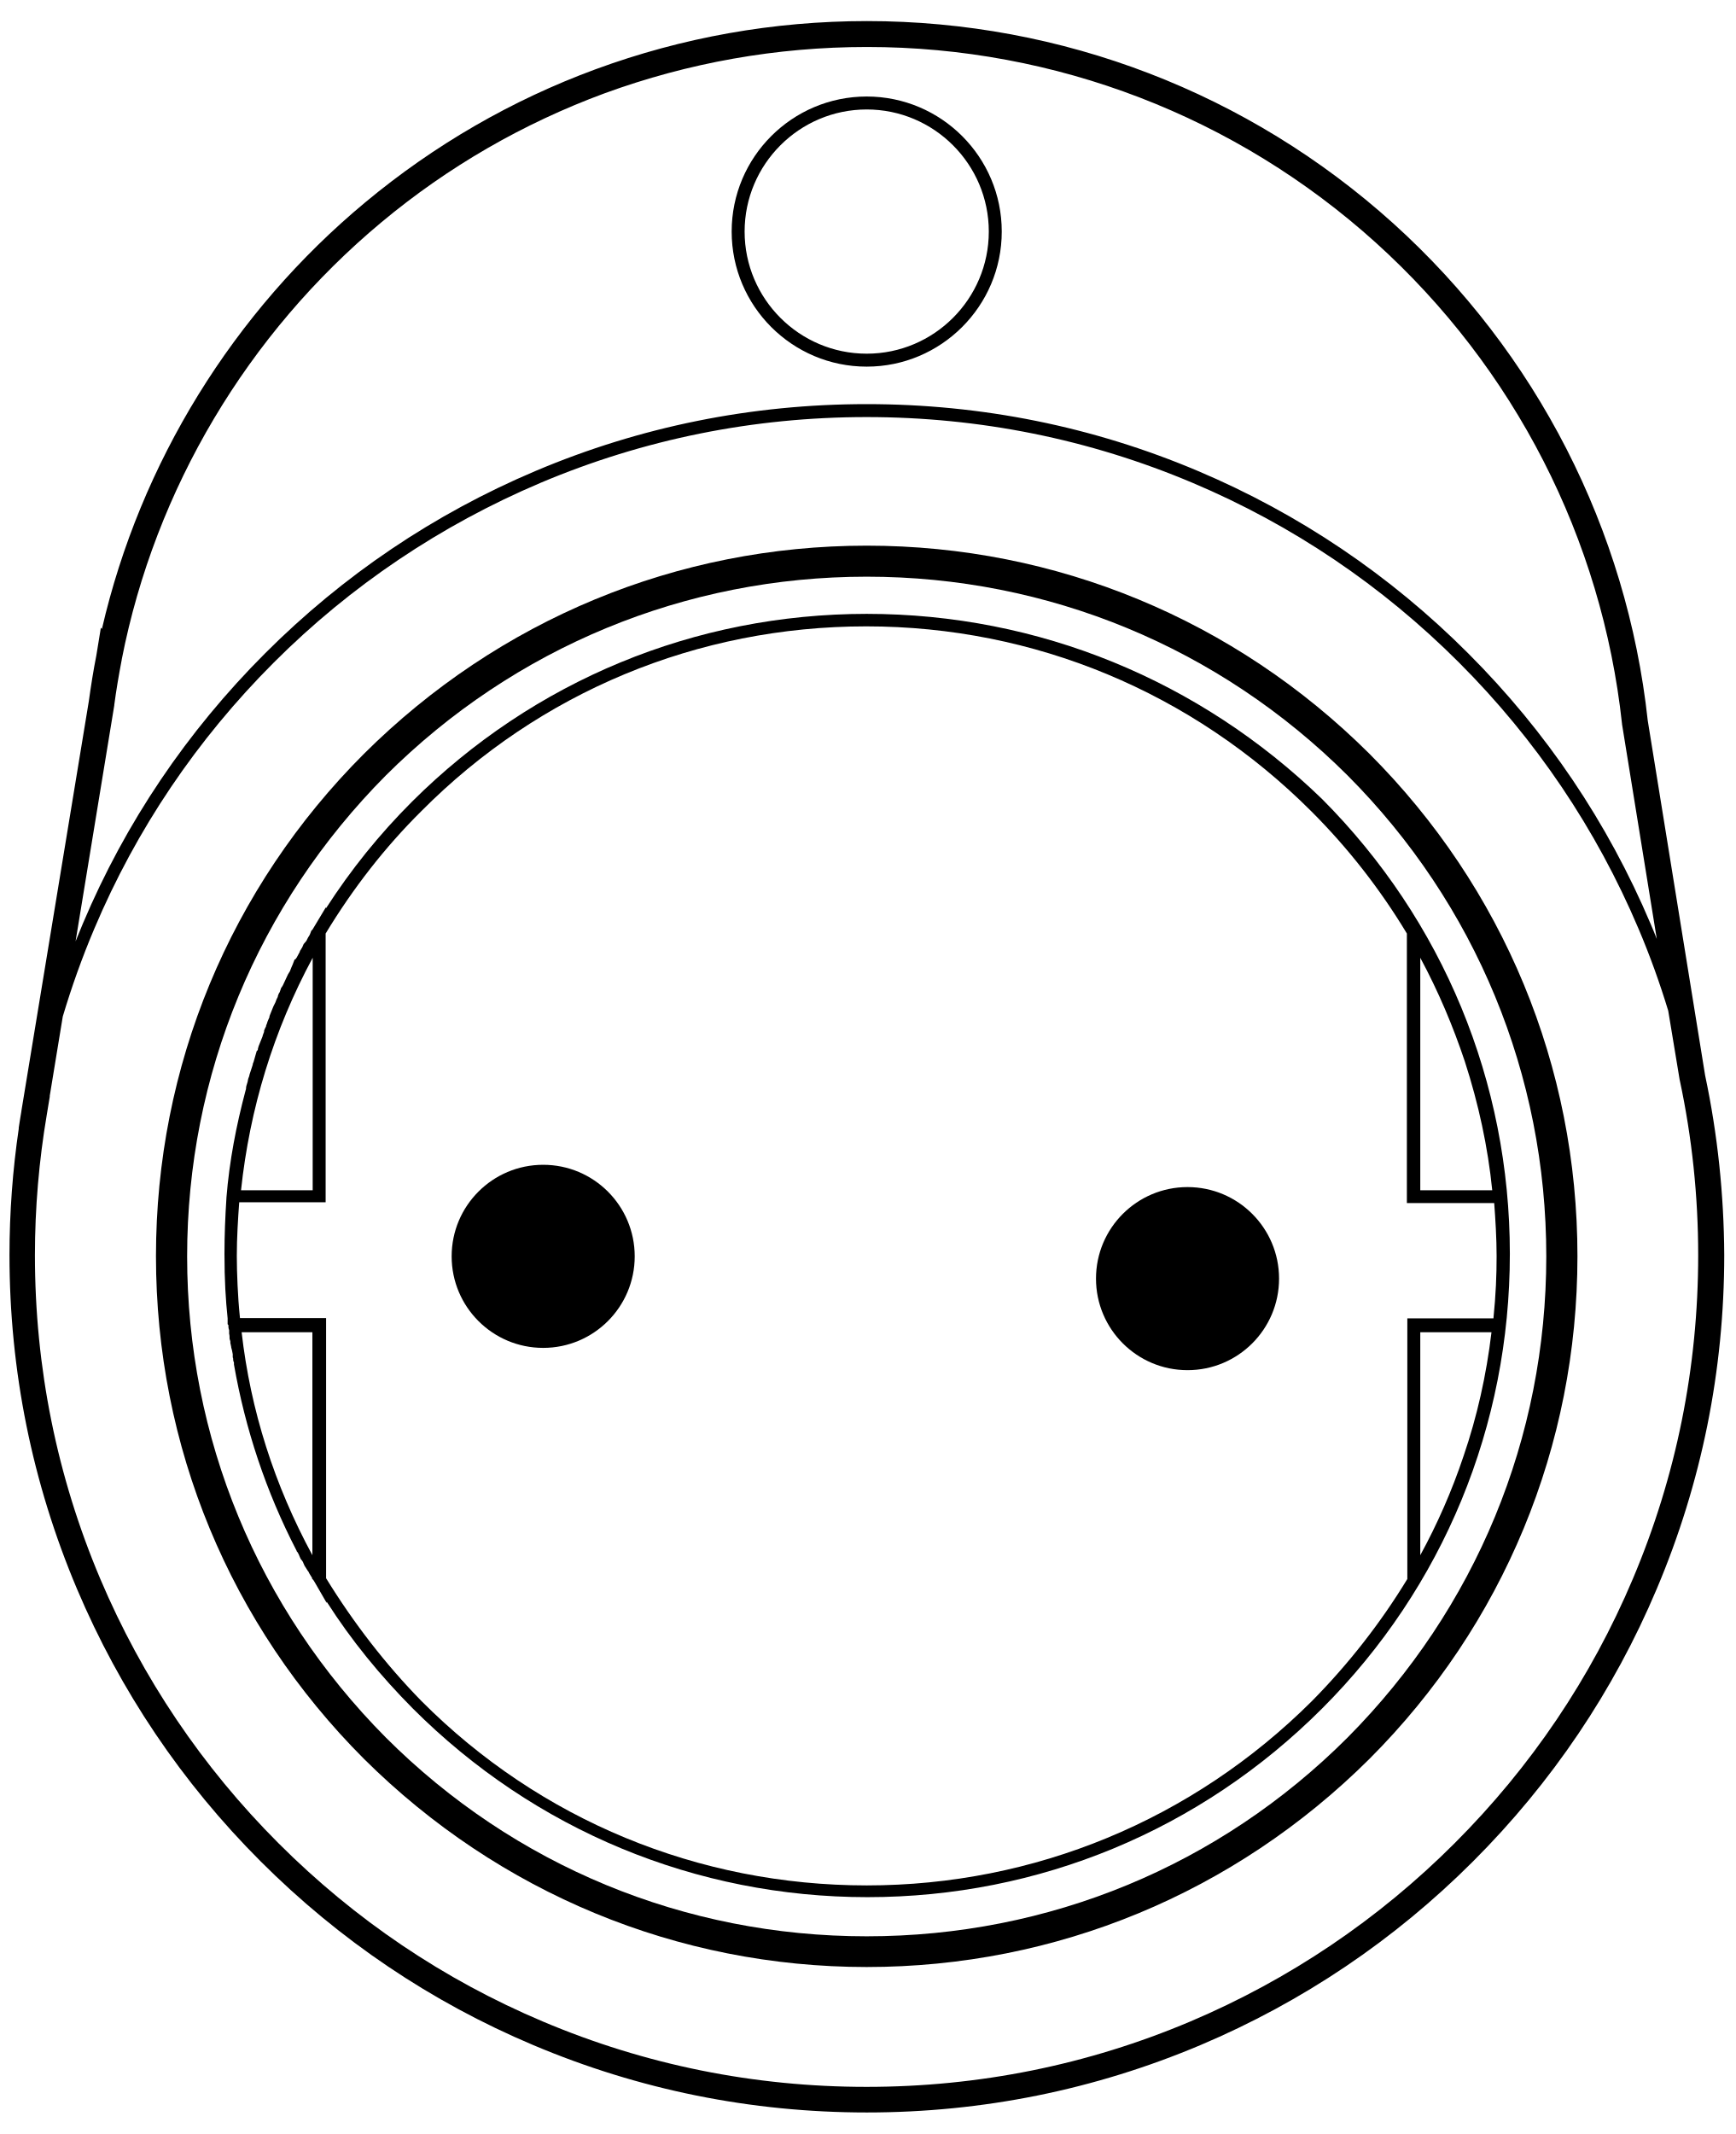
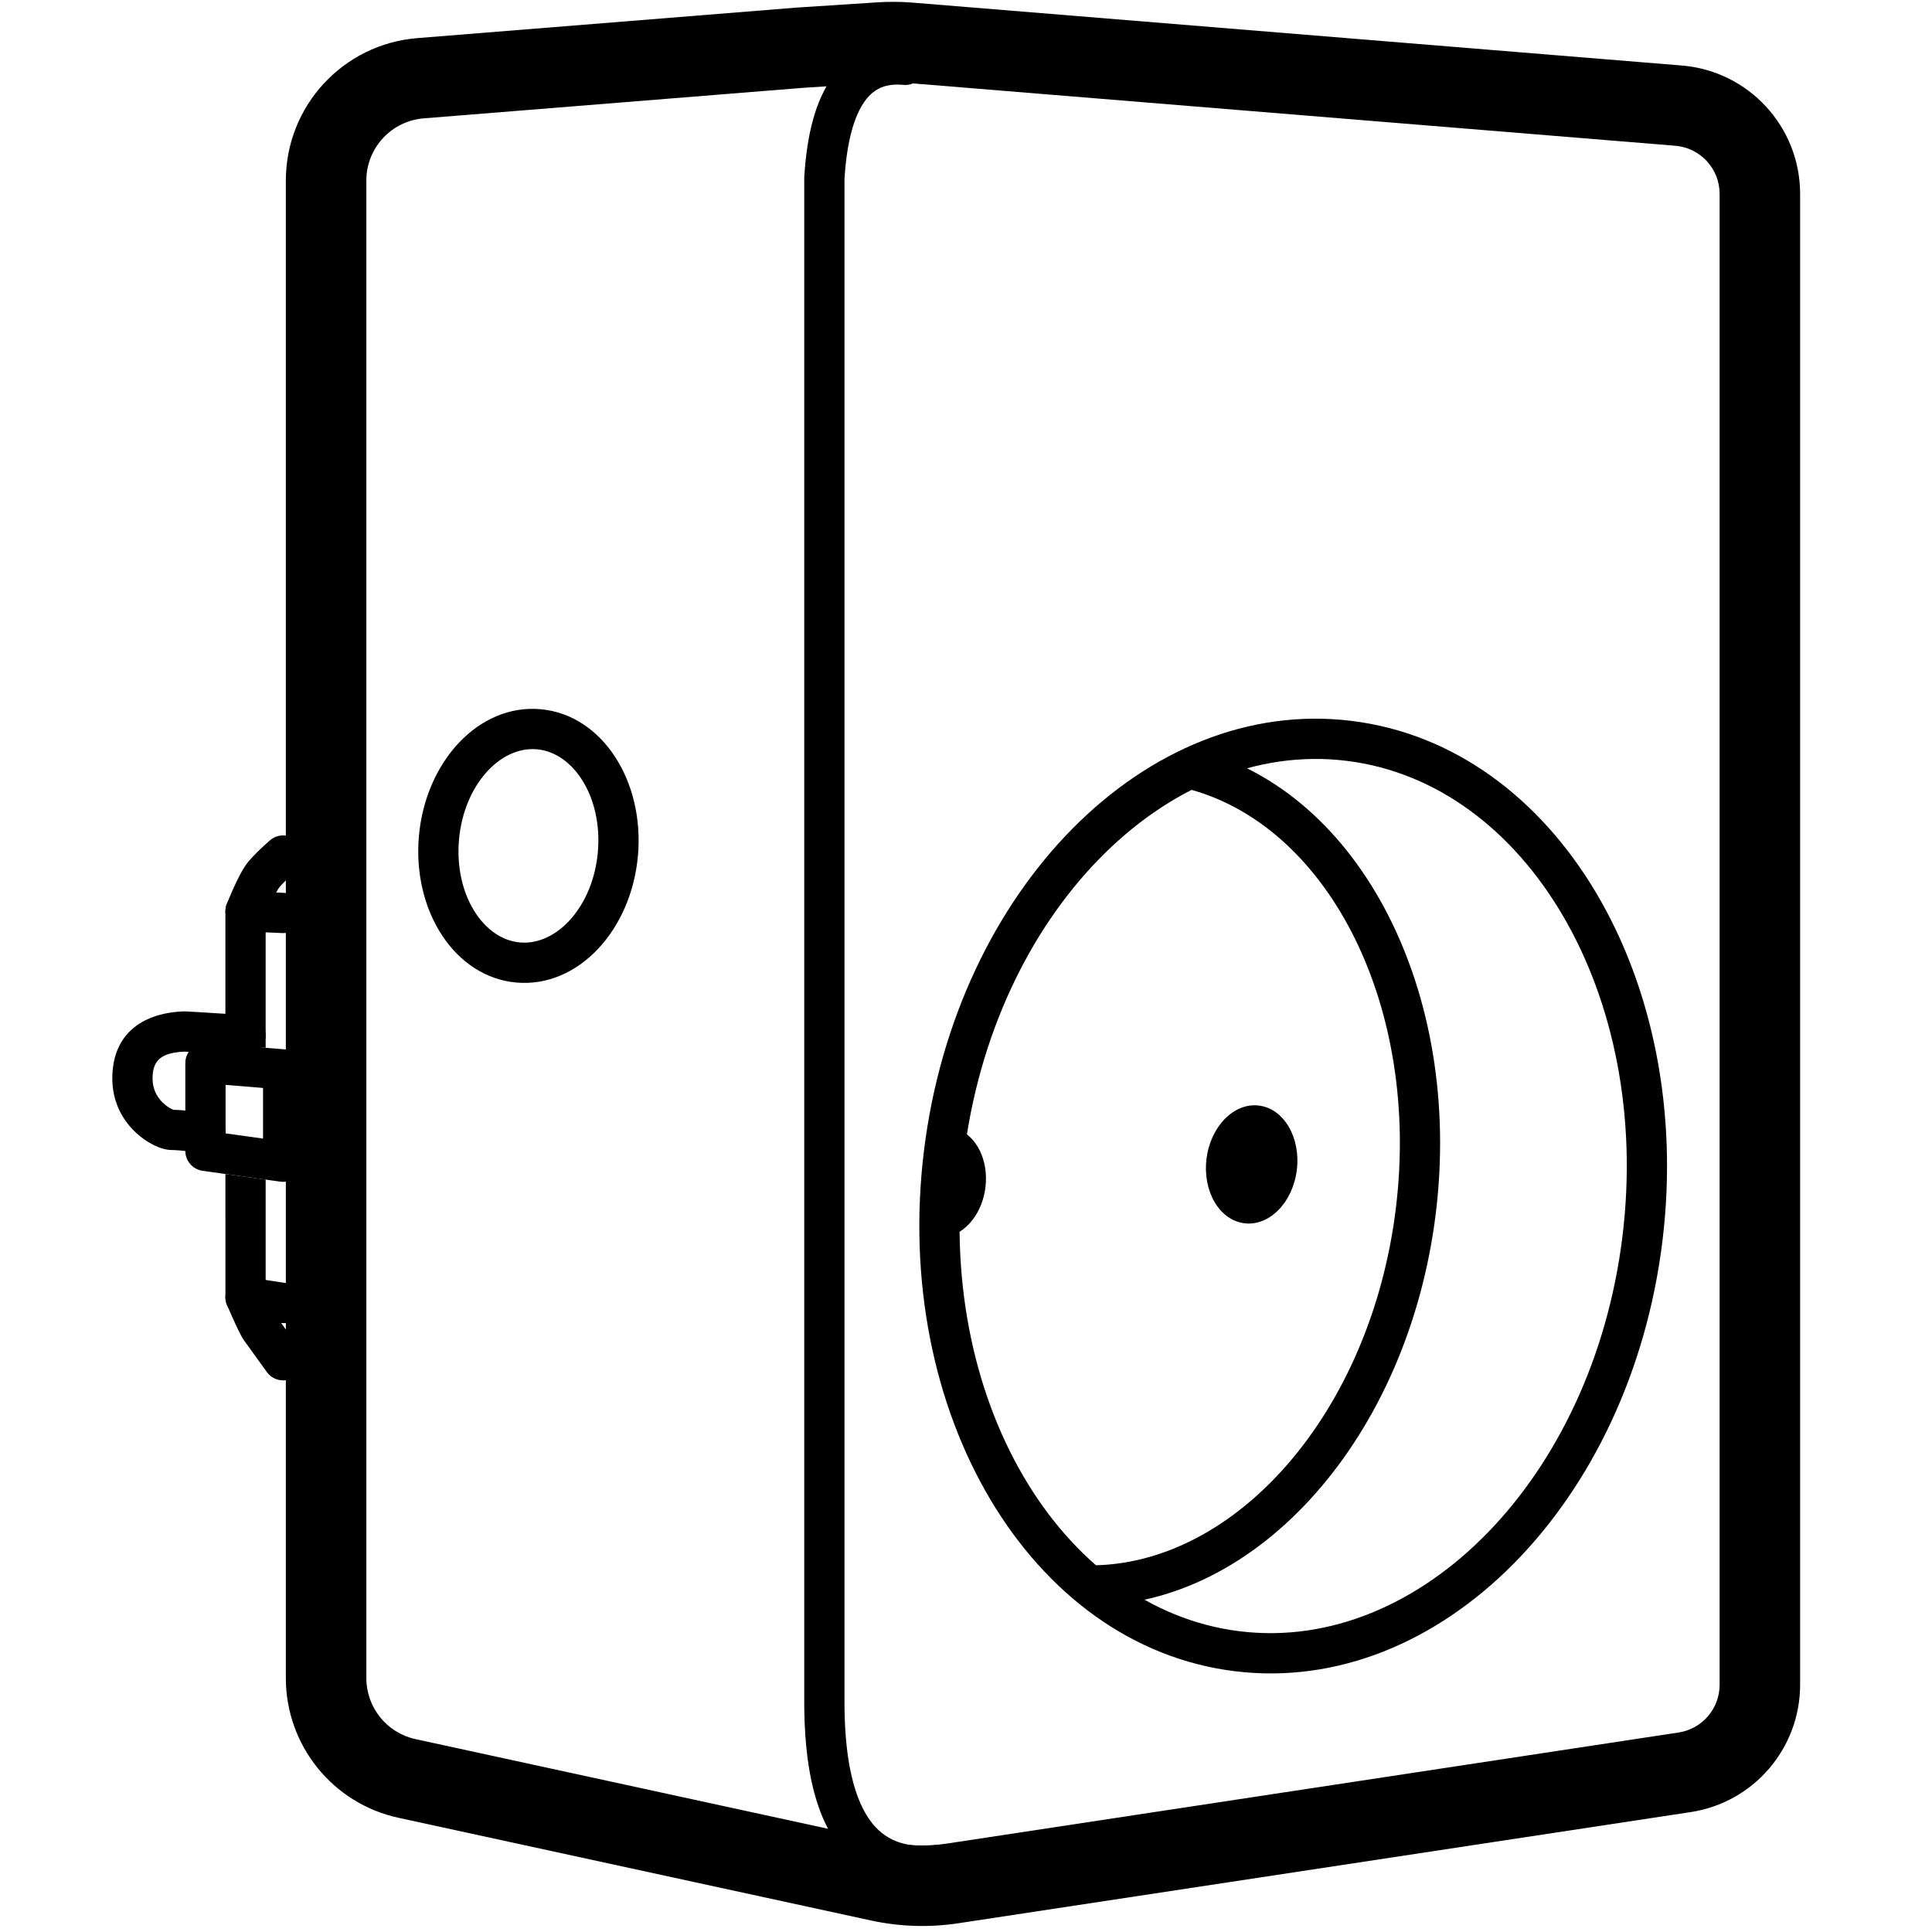
- <svg xmlns="http://www.w3.org/2000/svg" version="1.1" id="Layer_1" x="0px" y="0px" viewBox="0 0 1152.7 1417.3" style="enable-background:new 0 0 1152.7 1417.3;" xml:space="preserve">
-   <g>
-     <circle cx="360.8" cy="834.4" r="60.8" />
-     <path d="M575.7,407.7c-114.1,0-221.4,44.4-302,124.7c-21.8,21.8-40.5,45-57.2,70.9v-0.8l-8.1,13.5c-0.5,0.8-0.8,1.6-1.6,2.1l-1,2.6   c-0.3,0.5-0.8,1.6-1,1.6l-1.3,2.6l-1.8,2.1l-1,2.3c-0.3,0.3-0.5,0.8-0.8,1.3c-0.3,0.5-0.8,1-0.8,1.6l-2.1,3.9l-0.3,0.3l-0.5,0.8   h-0.5l-0.3,0.8c-0.3,1-0.8,1.8-1,2.6l-0.8,1.8c-0.3,1-0.8,1.8-1,2.6l-1.3,2.1l-3.4,7.3l-0.8,1.3l-0.3,0.3c-0.3,1-0.8,2.3-1,2.9   l-0.8,1.3v0.3c-0.3,0.5-0.5,1-0.5,1.6c-0.3,0.5-0.5,1-0.8,1.6l-0.8,2.1l-1.3,2.6l-2.1,5.2l-0.5,1.3v0.5c0,0.3-0.3,0.5-0.3,0.8   c-0.3,0.8-0.8,1.6-1,2.3l-0.5,1.6c-0.3,0.5-0.5,1-0.5,1.6c-0.3,0.5-0.5,1-0.8,1.6l-0.5,1.3v0.8c-0.3,0.5-0.3,0.8-0.5,1.3   c-0.3,0.5-0.3,0.8-0.5,1.6l-2.6,6.5c-0.3,0.8-0.3,1.3-0.5,1.8c0,0.5,0,0.8-0.3,1l-0.5,0.5l-2.1,7.3c-0.3,0.5-0.5,1-0.5,1.6   c0,0.3-0.3,0.8-0.3,1l-1.8,5.5l-0.3,1.3c-0.3,0.5-0.8,2.1-1,3.6l-0.3,1c-0.5,1.3-0.8,2.6-0.8,3.9l-0.3,1   c-6.2,23.4-10.7,46.5-12.7,71.2v0.3c-0.8,12.2-1.3,24.7-1.3,36.9c0,17.7,0.8,30.4,2.1,42.9v3.9l0.5,0.5c0,1,0,2.3,0.5,3.4v1.6v0.8   c0.3,1,0.3,2.1,0.3,3.4l0.5,1.6v0.3c0,0.8,0,1.3,0.3,2.1c0,0.5,0.3,1,0.3,1.8l0.5,1.8l0.5,2.6v1.3v0.8c0.3,0.5,0.3,1,0.3,1.6   c0,0.8,0.3,1.3,0.5,1.8v1.3c7.5,42.9,21.3,84.5,41.6,123.7l0.3,0.8h0.3c0,0.3,0.3,0.8,0.5,1c0.3,0.5,0.5,1,0.8,1.8l0.8,1.8   c0.3,0.3,0.5,0.8,0.8,1c0.3,0.5,0.8,1,1,1.8l0.8,1.8l2.3,3.6l0.3,0.3c0.3,0.8,0.5,1,0.8,1.6c0.3,0.5,0.5,0.8,0.8,1.3l0.8,1.3v0.5   l0.3,0.3c0.8,0.8,1,1.3,1.6,2.3l7.8,13.5v-0.8c16.6,26,35.6,49.1,57.2,70.9c80.8,80.8,188.1,125.3,302,125.3s221.1-44.4,302-125.3   c80.6-80.6,124.7-187.9,124.7-302c0-114.1-44.4-221.4-124.7-302C797.1,452.1,690,407.7,575.7,407.7z M207.7,636.1v154.4h-47.6   C165.9,736.1,181.7,684.4,207.7,636.1z M207.5,1032.9c-25.2-46.5-41.1-96.2-47-148.1h47V1032.9z M972.2,966.9   c-7.8,23.4-17.7,45.7-28.8,66V884.8h47.3C987.3,913.4,981.1,940.9,972.2,966.9z M943.4,636.1c12,22.3,21.8,45.5,29.6,68.9   c9.1,28.1,15.3,56.7,18.2,85.5h-47.8V636.1z M992.5,799c0.8,10.4,1.6,23.4,1.6,35.3c0,12.7-0.5,25.5-2.1,41.3h-57.2v173.1   c-17.7,29.1-39,56.4-63.4,81.1c-79.3,79-184.5,122.4-295.7,122.4c-111.7,0-217-43.4-295.7-122.4c-23.9-24.4-45.2-52-63.4-81.6   V875.4h-57.2c-0.8-7.8-1.3-15.1-1.6-21.8c-0.3-6.8-0.5-13.3-0.5-19.5c0-12,0.8-24.9,1.6-35.6h57.4V620   c18.2-30.1,39.5-57.4,63.4-81.1C358.4,459.6,463.4,416,575.4,416c111.5,0,216.5,43.7,295.7,122.9c24.4,24.4,45.7,51.7,63.4,81.1   v179H992.5z" />
-     <path d="M575.7,362.4c-125.8,0-244.3,49.1-333.9,138.2c-89.1,89.1-138.2,207.6-138.2,333.7c0,126.3,49.1,244.8,138.2,333.9   c89.7,89.1,208.4,138.2,333.9,138.2c125.8,0,244.3-49.1,333.9-138.2c89.1-89.1,138.2-207.9,138.2-333.9s-49.1-244.5-138.2-333.7   C820.2,411.6,701.5,362.4,575.7,362.4z M895.1,1154c-85.2,85.2-198.5,132-319.4,132s-234.1-46.8-319.4-132   c-85.2-85.8-132-199.1-132-319.6c0-120.3,46.8-233.6,132-319.4c85.5-85.2,199.1-132,319.4-132s233.9,46.8,319.4,132   c85.2,85.5,132,199.1,132,319.4C1027.1,954.9,980.3,1068.2,895.1,1154z" />
-     <circle cx="788.8" cy="849.2" r="60.8" />
-     <path d="M575.7,243.5c49.4,0,89.7-40.2,89.7-89.7c0-49.5-40.2-89.7-89.7-89.7c-49.5,0-89.7,40.2-89.7,89.7   C486,203.3,526.2,243.5,575.7,243.5z M575.7,72.7c44.7,0,81.1,36.4,81.1,81.1c0,44.7-36.4,81.1-81.1,81.1   c-44.7,0-81.1-36.4-81.1-81.1C494.6,109.1,531,72.7,575.7,72.7z" />
-     <path d="M1132.6,714.2l-38.1-235.6c-13.8-126.9-73.8-244.2-169-330.2C829.5,61.8,705.4,14,575.9,14c-62,0-122.6,10.8-180.3,32   c-55.7,20.5-107.2,50.3-153,88.4c-87.7,72.9-149.4,173-174.9,283.3l-0.7-0.8l-3,18.4c-2,10.1-3.6,20.3-5,30.4L14.3,737.3l-0.2,1.4   c-0.2,1.4-0.5,2.8-0.7,4.2l-1,6.4l0.1,0c-4.1,27.8-6.2,56.1-6.2,84.2c0,76.9,15.1,151.4,44.8,221.7c28.7,67.8,69.7,128.7,122,181   s113.2,93.4,181,122c70.2,29.7,144.8,44.8,221.7,44.8c76.9,0,151.4-15.1,221.7-44.8c67.8-28.7,128.7-69.7,181-122   c52.3-52.3,93.4-113.2,122-181c29.7-70.2,44.8-144.8,44.8-221.7C1145.1,793.4,1140.9,753.3,1132.6,714.2z M1115.7,717.2l0.1,0.4   c8.1,37.9,12.2,76.9,12.2,116c0,74.6-14.6,146.9-43.4,215c-27.8,65.8-67.6,124.8-118.4,175.6c-50.7,50.7-109.8,90.5-175.6,118.4   c-68.1,28.8-140.4,43.4-215,43.4c-74.6,0-146.9-14.6-215-43.4c-65.8-27.8-124.8-67.6-175.6-118.4   c-50.7-50.7-90.5-109.8-118.4-175.6c-28.8-68.1-43.4-140.4-43.4-215c0-31.3,2.7-62.7,7.9-93.4l2-12.1l-0.1,0l8.7-53   c5.9-19.7,12.8-39.1,20.9-58.2c28-66.3,68.2-125.8,119.3-176.9S292.8,348.8,359,320.7c68.6-29,141.5-43.7,216.6-43.7   s148,14.7,216.6,43.7c66.3,28,125.8,68.2,176.9,119.3c51.1,51.1,91.2,110.6,119.3,176.9c7.6,17.9,14.1,36,19.7,54.4L1115.7,717.2z    M75.9,468.5l0-0.3c1.3-9.8,3-19.8,4.9-29.7l0.1-0.7c22.2-113.1,83.5-216.1,172.6-290.3c44.3-36.9,94.1-65.6,148-85.5   C457.3,41.6,516,31.2,575.9,31.2c125.2,0,245.2,46.2,338,130c92.1,83.2,150.2,196.7,163.5,319.5l0,0.2l23.1,142.7   c-1.3-3.4-2.7-6.7-4.1-10c-28.5-67.3-69.2-127.7-121.1-179.6C923.4,382,863,341.3,795.7,312.8c-69.7-29.5-143.7-44.4-220-44.4   c-76.3,0-150.3,14.9-220,44.4C288.4,341.3,228,382,176.1,433.9c-51.9,51.9-92.7,112.3-121.1,179.6c-1.6,3.9-3.2,7.8-4.8,11.7   L75.9,468.5z" />
+ <svg xmlns="http://www.w3.org/2000/svg" height="960" viewBox="0 0 960 960" width="960">
+   <g fill="#000" fill-rule="evenodd">
+     <g fill-rule="nonzero">
+       <path d="m435.988 1.16-40.152 2.612-188.496 15.168c-36.885 2.968-65.305 33.767-65.305 70.771v744.153c0 33.402 23.282 62.287 55.922 69.38l234.786 51.026c14.293 3.106 29.033 3.573 43.493 1.378l363.839-55.227c31.279-4.748 54.395-31.638 54.395-63.275v-740.805c0-33.324-25.571-61.071-58.784-63.787l-382.132-31.247c-5.844-.478-11.716-.527-17.567-.146zm14.307 40.013 382.132 31.247c12.455 1.018 22.044 11.424 22.044 23.92v740.805c0 11.864-8.669 21.948-20.398 23.728l-363.839 55.227c-9.64 1.463-19.467 1.152-28.995-.919l-234.786-51.026c-14.251-3.097-24.417-15.709-24.417-30.293v-744.153-.484c.249-15.94 12.57-29.133 28.513-30.416l188.206-15.146 39.829-2.589c3.901-.254 7.815-.221 11.712.097z" />
+       <path d="m413.367 38.745c8.804-12.323 21.713-17.952 37.36-16.478 5.498.518 9.536 5.396 9.018 10.894-.518 5.498-5.396 9.536-10.894 9.018-8.678-.818-14.626 1.776-19.21 8.193-5.253 7.352-8.701 19.724-9.927 37.046l-.09 1.343.001 756.96.006 1.756.018 1.735.03 1.713c.006.284.012.566.019.848l.048 1.68c.018.556.038 1.109.059 1.658l.071 1.636c.039.812.082 1.617.129 2.412l.101 1.581c.018.262.036.522.055.782l.118 1.548c.021.256.042.511.063.766l.136 1.515c.071.752.146 1.496.225 2.231l.164 1.46.176 1.438.187 1.416c.032.234.065.467.098.7l.204 1.383.216 1.361c.111.675.226 1.342.345 2l.244 1.306c2.04 10.575 5.207 18.945 9.418 25.099l.259.374c7.251 10.336 17.803 14.508 33.236 12.662 5.484-.656 10.461 3.257 11.117 8.741.656 5.484-3.257 10.461-8.741 11.117-22.443 2.685-40.298-4.375-51.985-21.034-7.168-10.218-11.85-23.824-14.206-40.839l-.214-1.605c-.898-6.999-1.413-14.561-1.556-22.687l-.026-1.885c-.007-.632-.011-1.267-.013-1.905l-.002-.96v-757.28c0-.205.006-.41.019-.615 1.331-21.588 5.753-37.923 13.724-49.08z" />
+       <path d="m112.004 583.347 20 2.789 0 56.349 1.343 3.039.888 1.978.998 2.181.69 1.473.485 1.01.43.872.255.504.316.602.213.385.043.076 3.568 4.908 7.594 10.559c3.22 4.487 2.193 10.735-2.293 13.955-4.487 3.22-10.735 2.193-13.955-2.293l-10.24-14.212-.906-1.231-.179-.253-.185-.274-.191-.296-.299-.486-.208-.352-.215-.376-.336-.609-.354-.664-.372-.721-.392-.78-.412-.84-.434-.902-.613-1.302-.655-1.419-.699-1.54-1.336-2.997-1.048-2.386-.668-1.534c-.492-1.132-.77-2.345-.821-3.576l-.008-.411zm36.221-164.818c3.639 4.155 3.221 10.472-.934 14.111l-.458.402-.887.789c-.145.13-.288.258-.43.386l-.831.757-.794.735-.756.713-.718.691c-.117.113-.231.226-.345.337l-.661.657-.623.634-.585.612c-.094.1-.187.199-.278.297l-.527.577-.489.553-.123.151-.143.194-.162.237-.181.279-.199.32-.33.555-.239.419-.254.458-.268.496-.281.533-.293.569-.358.713-.425.868-.439.92c-.074.158-.149.318-.225.48l-.459.998-.473 1.049-.735 1.67-.507 1.177c-.086.2-.172.403-.258.608l-.556 1.323-0 65.841-20-1.639.001-66.184c0-1.297.252-2.581.742-3.781l.73-1.772.477-1.141.469-1.108.69-1.602.674-1.53.441-.981.434-.949.639-1.366.419-.873.413-.842.408-.812c.067-.133.135-.265.202-.395l.4-.768.395-.739.39-.71c.065-.116.129-.231.193-.344l.383-.667c.127-.217.254-.43.379-.638l.375-.61c.062-.099.124-.198.186-.295l.37-.569.367-.541c.061-.088.122-.175.182-.26l.362-.5c.361-.487.718-.934 1.071-1.342 1.001-1.155 2.135-2.369 3.404-3.647l.866-.862.907-.881c.309-.297.625-.597.947-.9l.987-.92c.504-.465 1.023-.937 1.557-1.417l1.089-.97c.185-.163.372-.327.56-.492 4.155-3.639 10.472-3.221 14.111.934z" />
+       <path d="m112.014 452.374c.24-5.424 4.758-9.647 10.153-9.556l.28.009 18.698.829c5.517.245 9.792 4.916 9.547 10.433-.24 5.424-4.758 9.647-10.153 9.556l-.28-.009-18.698-.829c-5.517-.245-9.792-4.916-9.547-10.433z" />
+       <path d="m112.121 643.049c.827-5.366 5.776-9.074 11.129-8.399l.277.039 18.698 2.882c5.458.841 9.201 5.948 8.36 11.406-.827 5.366-5.776 9.074-11.129 8.399l-.277-.039-18.698-2.882c-5.458-.841-9.201-5.948-8.36-11.406z" />
+       <path d="m92.087 528.223v43.645c0 4.989 3.677 9.215 8.619 9.904l38.616 5.385c6.014.839 11.381-3.832 11.381-9.904v-45.867c0-5.206-3.995-9.542-9.184-9.967l-38.616-3.163c-5.825-.477-10.816 4.122-10.816 9.967zm19.999 10.852 18.616 1.525v25.161l-18.616-2.596z" />
+       <path d="m91.24 502.55.609.007 1.344.055 4.812.267 24.638 1.548c5.512.353 9.694 5.107 9.341 10.618-.353 5.512-5.107 9.694-10.618 9.341l-23.743-1.494-5.584-.324-.384-.019-.075.004c-.269.013-.534.027-.796.043l-.773.054-.75.065c-.123.012-.245.024-.366.037l-.716.082c-8.692 1.08-12.278 4.776-12.371 12.693l-.002.319c0 5.008 1.895 9.019 5.199 12.174 1.318 1.258 2.784 2.287 4.146 2.978.357.181.677.323.936.423l.07.026.57.017.546.022 1.196.064.651.041 1.408.102 1.551.128 2.144.197 1.881.187 3.655.39 3.478.394c5.486.636 9.418 5.599 8.782 11.085s-5.599 9.418-11.085 8.782l-1.527-.175-3.731-.411-3.226-.329-2.397-.221-1.188-.098-1.296-.093-.883-.052-.745-.031-.605-.01c-5.388 0-12.597-3.656-18.143-8.952-7.08-6.761-11.387-15.875-11.387-26.638 0-21.108 13.76-32.221 34.741-33.266z" />
+       <path d="m459.111 571.785c-15.951 129.91 52.488 246.111 154.471 258.633 101.983 12.522 196.5-83.67 212.451-213.581 15.951-129.91-52.488-246.111-154.471-258.633s-196.5 83.67-212.451 213.581zm210.014-193.73c89.699 11.014 151.782 116.422 137.057 236.345-14.725 119.923-100.464 207.181-190.163 196.167-89.699-11.014-151.782-116.422-137.057-236.345 14.725-119.923 100.464-207.181 190.163-196.167z" />
+     </g>
+     <path d="m475.671 561.001c9.548 3.46 15.64 15.555 13.989 29.007-1.503 12.242-8.958 21.842-17.9 24.259-.234-13.499.473-27.292 2.189-41.263.46-3.747.988-7.465 1.58-11.151z" />
+     <path d="m618.354 607.843c12.393 1.522 24.048-10.339 26.031-26.492s-6.456-30.481-18.849-32.003-24.048 10.339-26.031 26.492 6.456 30.481 18.849 32.003z" />
+     <path d="m582.779 379.725c1.382-5.347 6.837-8.561 12.185-7.179 81.037 20.949 131.93 120.749 118.469 230.385-13.564 110.469-88.074 195.336-172.419 194.89-5.523-.031-9.976-4.532-9.947-10.055.029-5.429 4.379-9.825 9.773-9.944l.28-.002c72.94.387 140.024-76.022 152.462-177.326 12.223-99.552-32.586-188.657-101.527-208.019l-2.096-.565c-5.347-1.382-8.561-6.837-7.179-12.185z" fill-rule="nonzero" />
+     <path d="m208.346 413.653c-4.529 36.883 15.31 70.566 45.918 74.324 30.608 3.758 58.006-24.125 62.535-61.008 4.529-36.883-15.31-70.566-45.918-74.324-30.608-3.758-58.006 24.125-62.535 61.008zm60.097-41.157c18.325 2.25 31.807 25.14 28.504 52.036-3.302 26.895-21.921 45.844-40.246 43.594s-31.807-25.14-28.504-52.036 21.921-45.844 40.246-43.594z" fill-rule="nonzero" transform="matrix(.9993908 -.0348995 .0348995 .9993908 -14.5087 9.419691)" />
  </g>
</svg>
